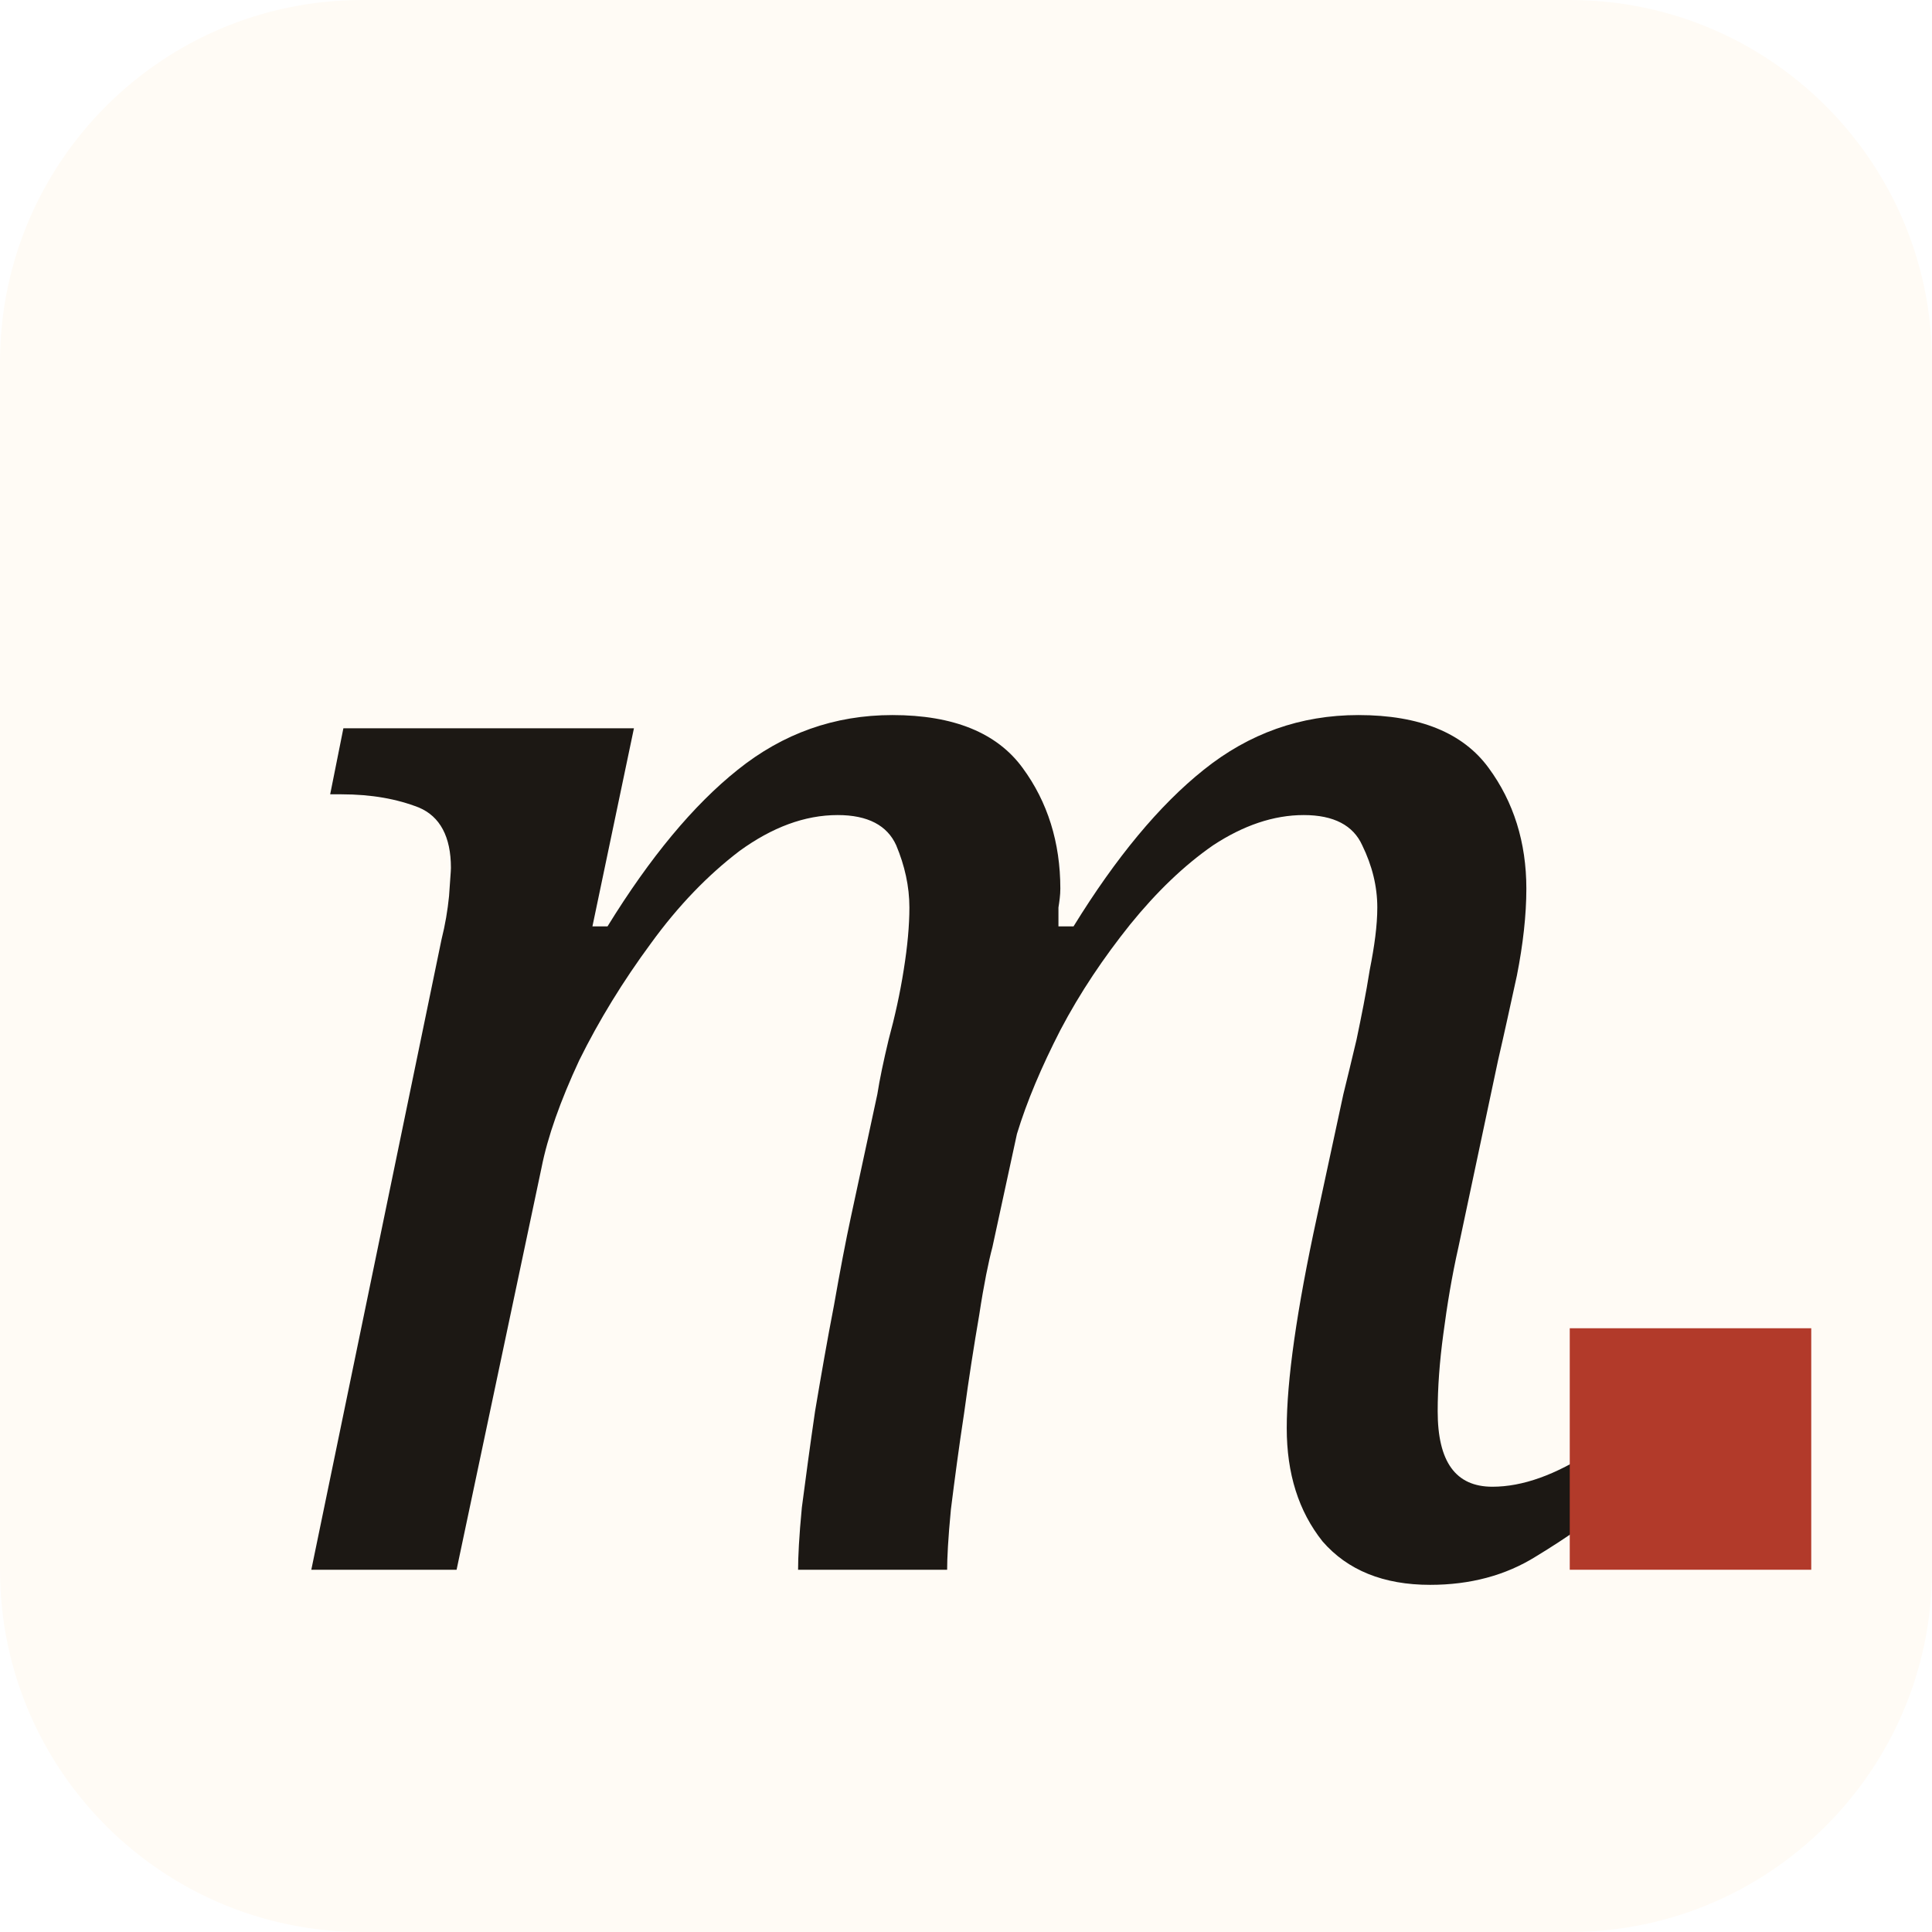
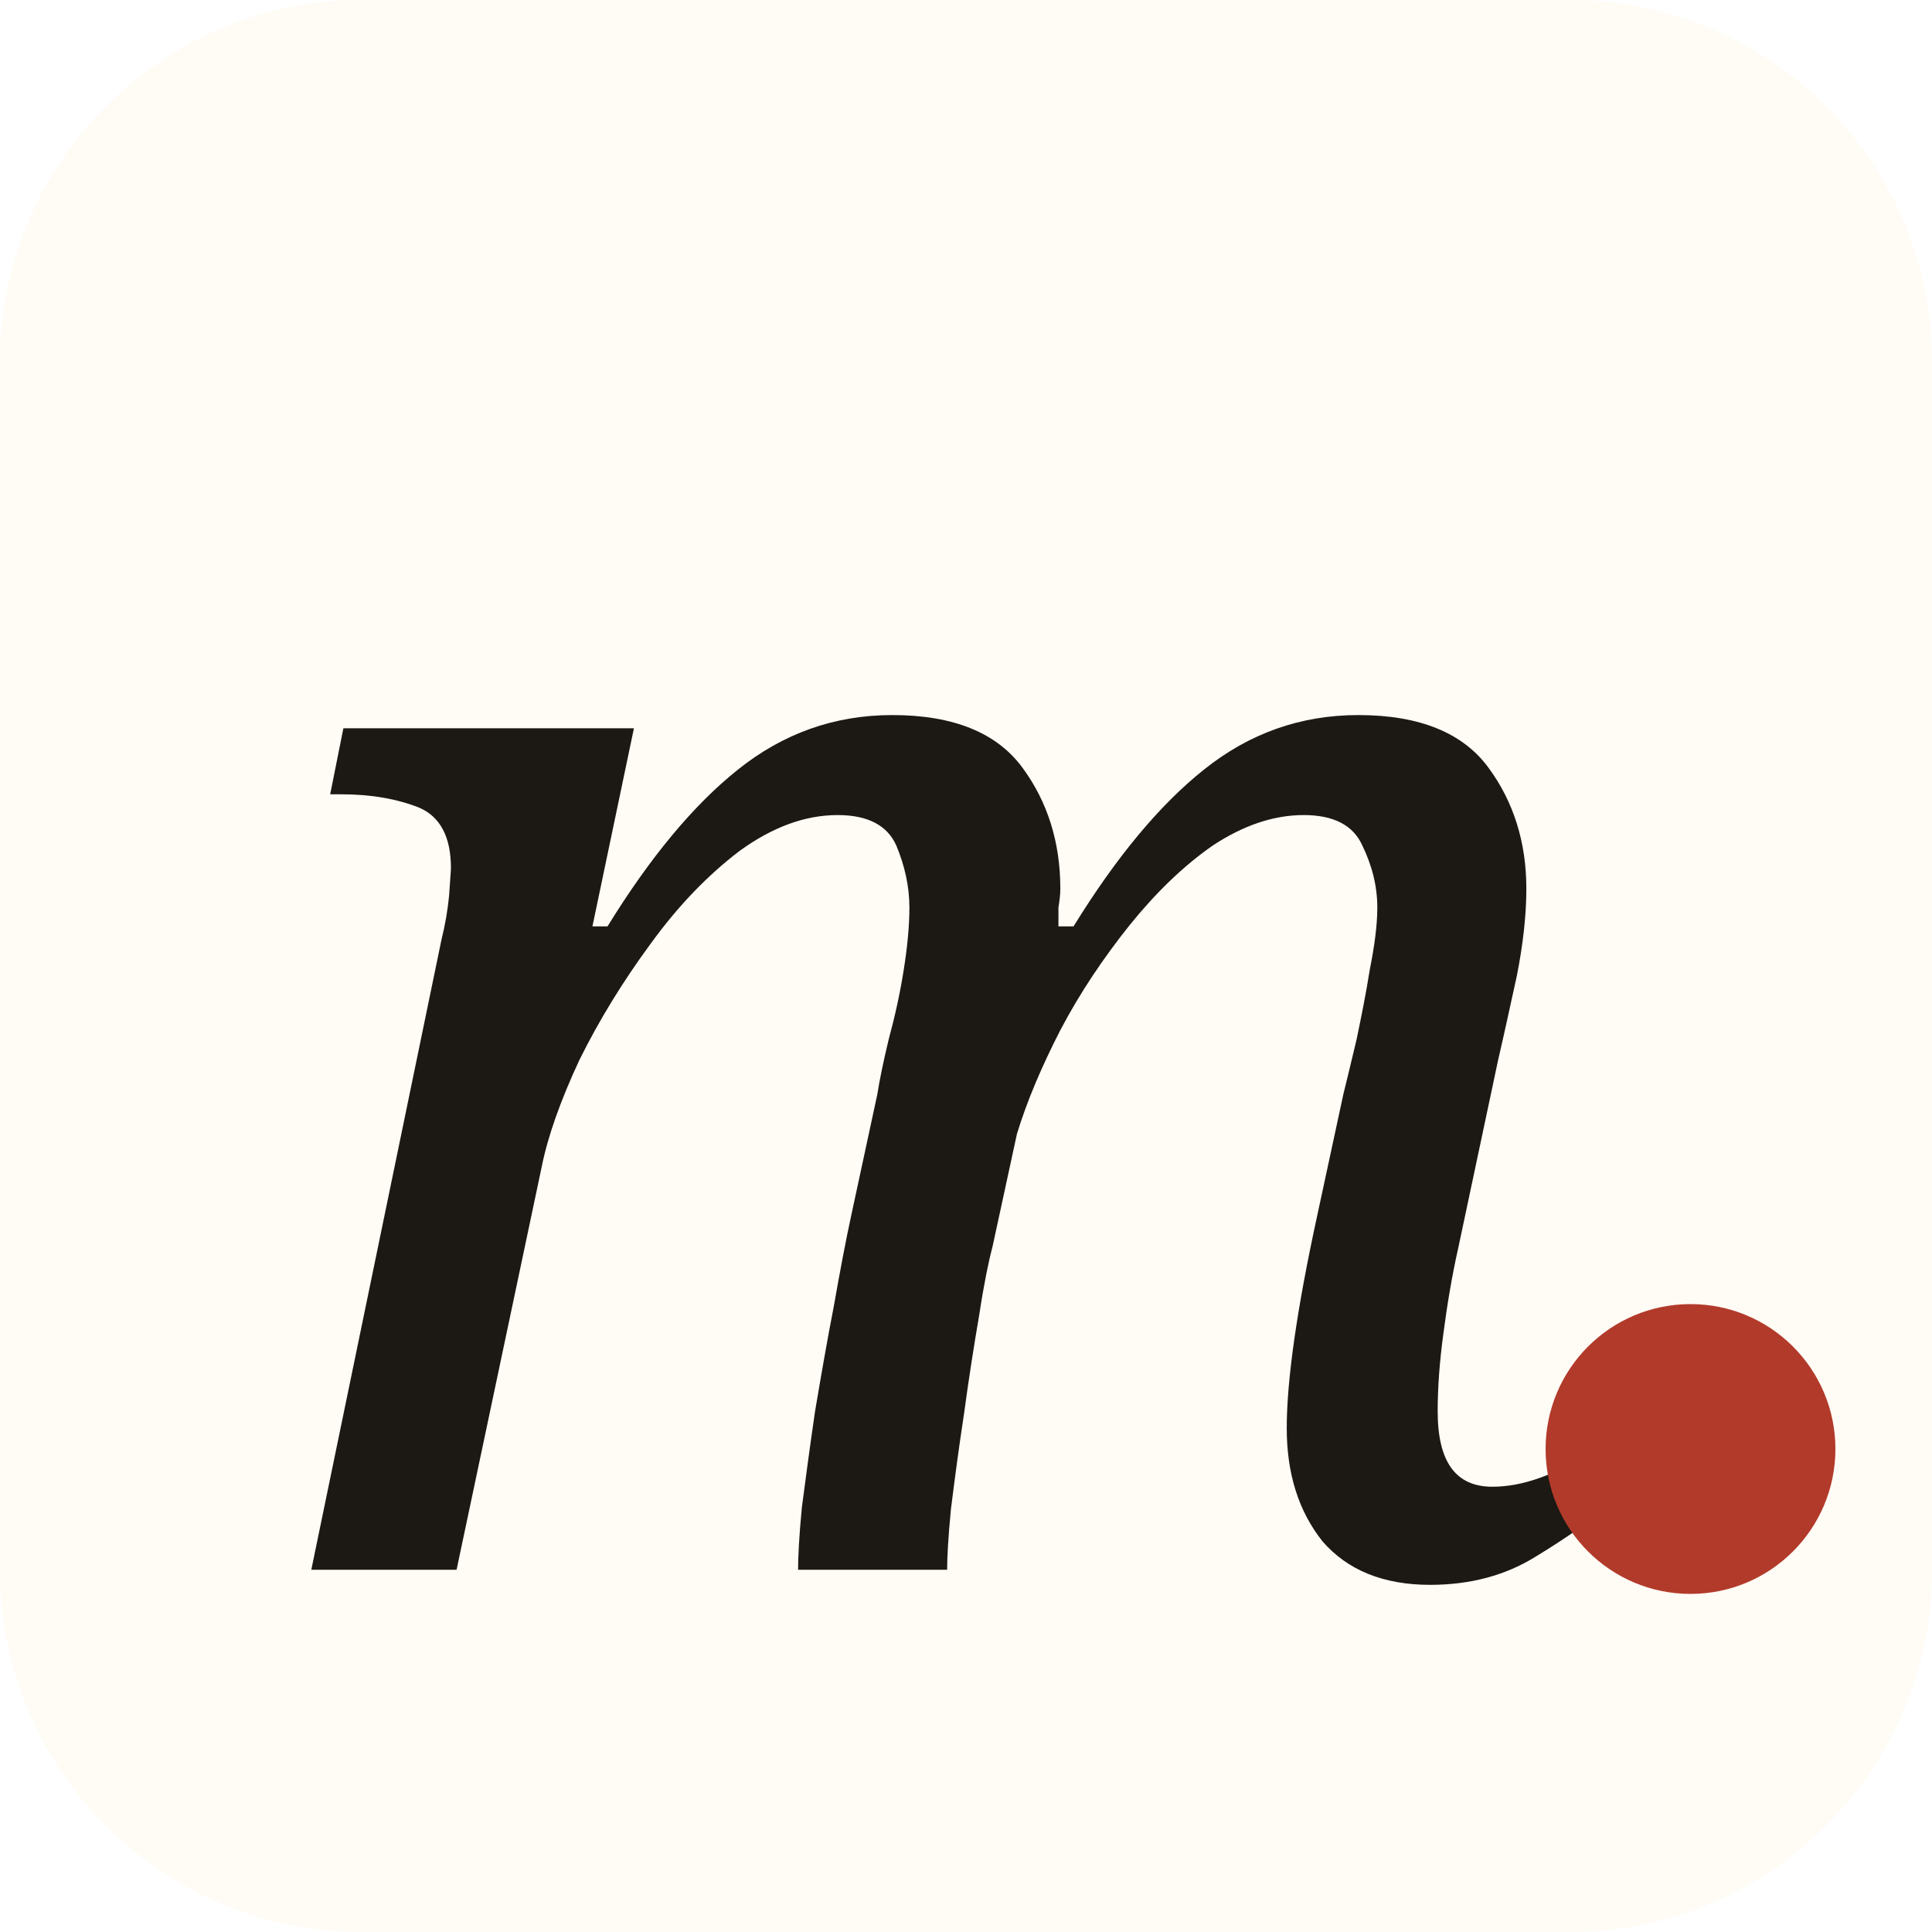
<svg xmlns="http://www.w3.org/2000/svg" viewBox="0 0 16 16">
  <style>
.bg{fill:#FFFBF5}
.ink{fill:#1C1814}
@media (prefers-color-scheme: dark){
.bg{fill:#1C1814}
.ink{fill:#FFFBF5}
}
</style>
  <rect class="bg" width="16" height="16" rx="3" />
  <text class="ink" x="2" y="13" font-family="ui-serif, Georgia, serif" font-style="italic" font-weight="500" font-size="13">m</text>
-   <rect x="13" y="11" width="2" height="2" fill="#B23A2A" />
+   <circle cx="14" cy="12" r="1.2" fill="#B23A2A" />
</svg>
